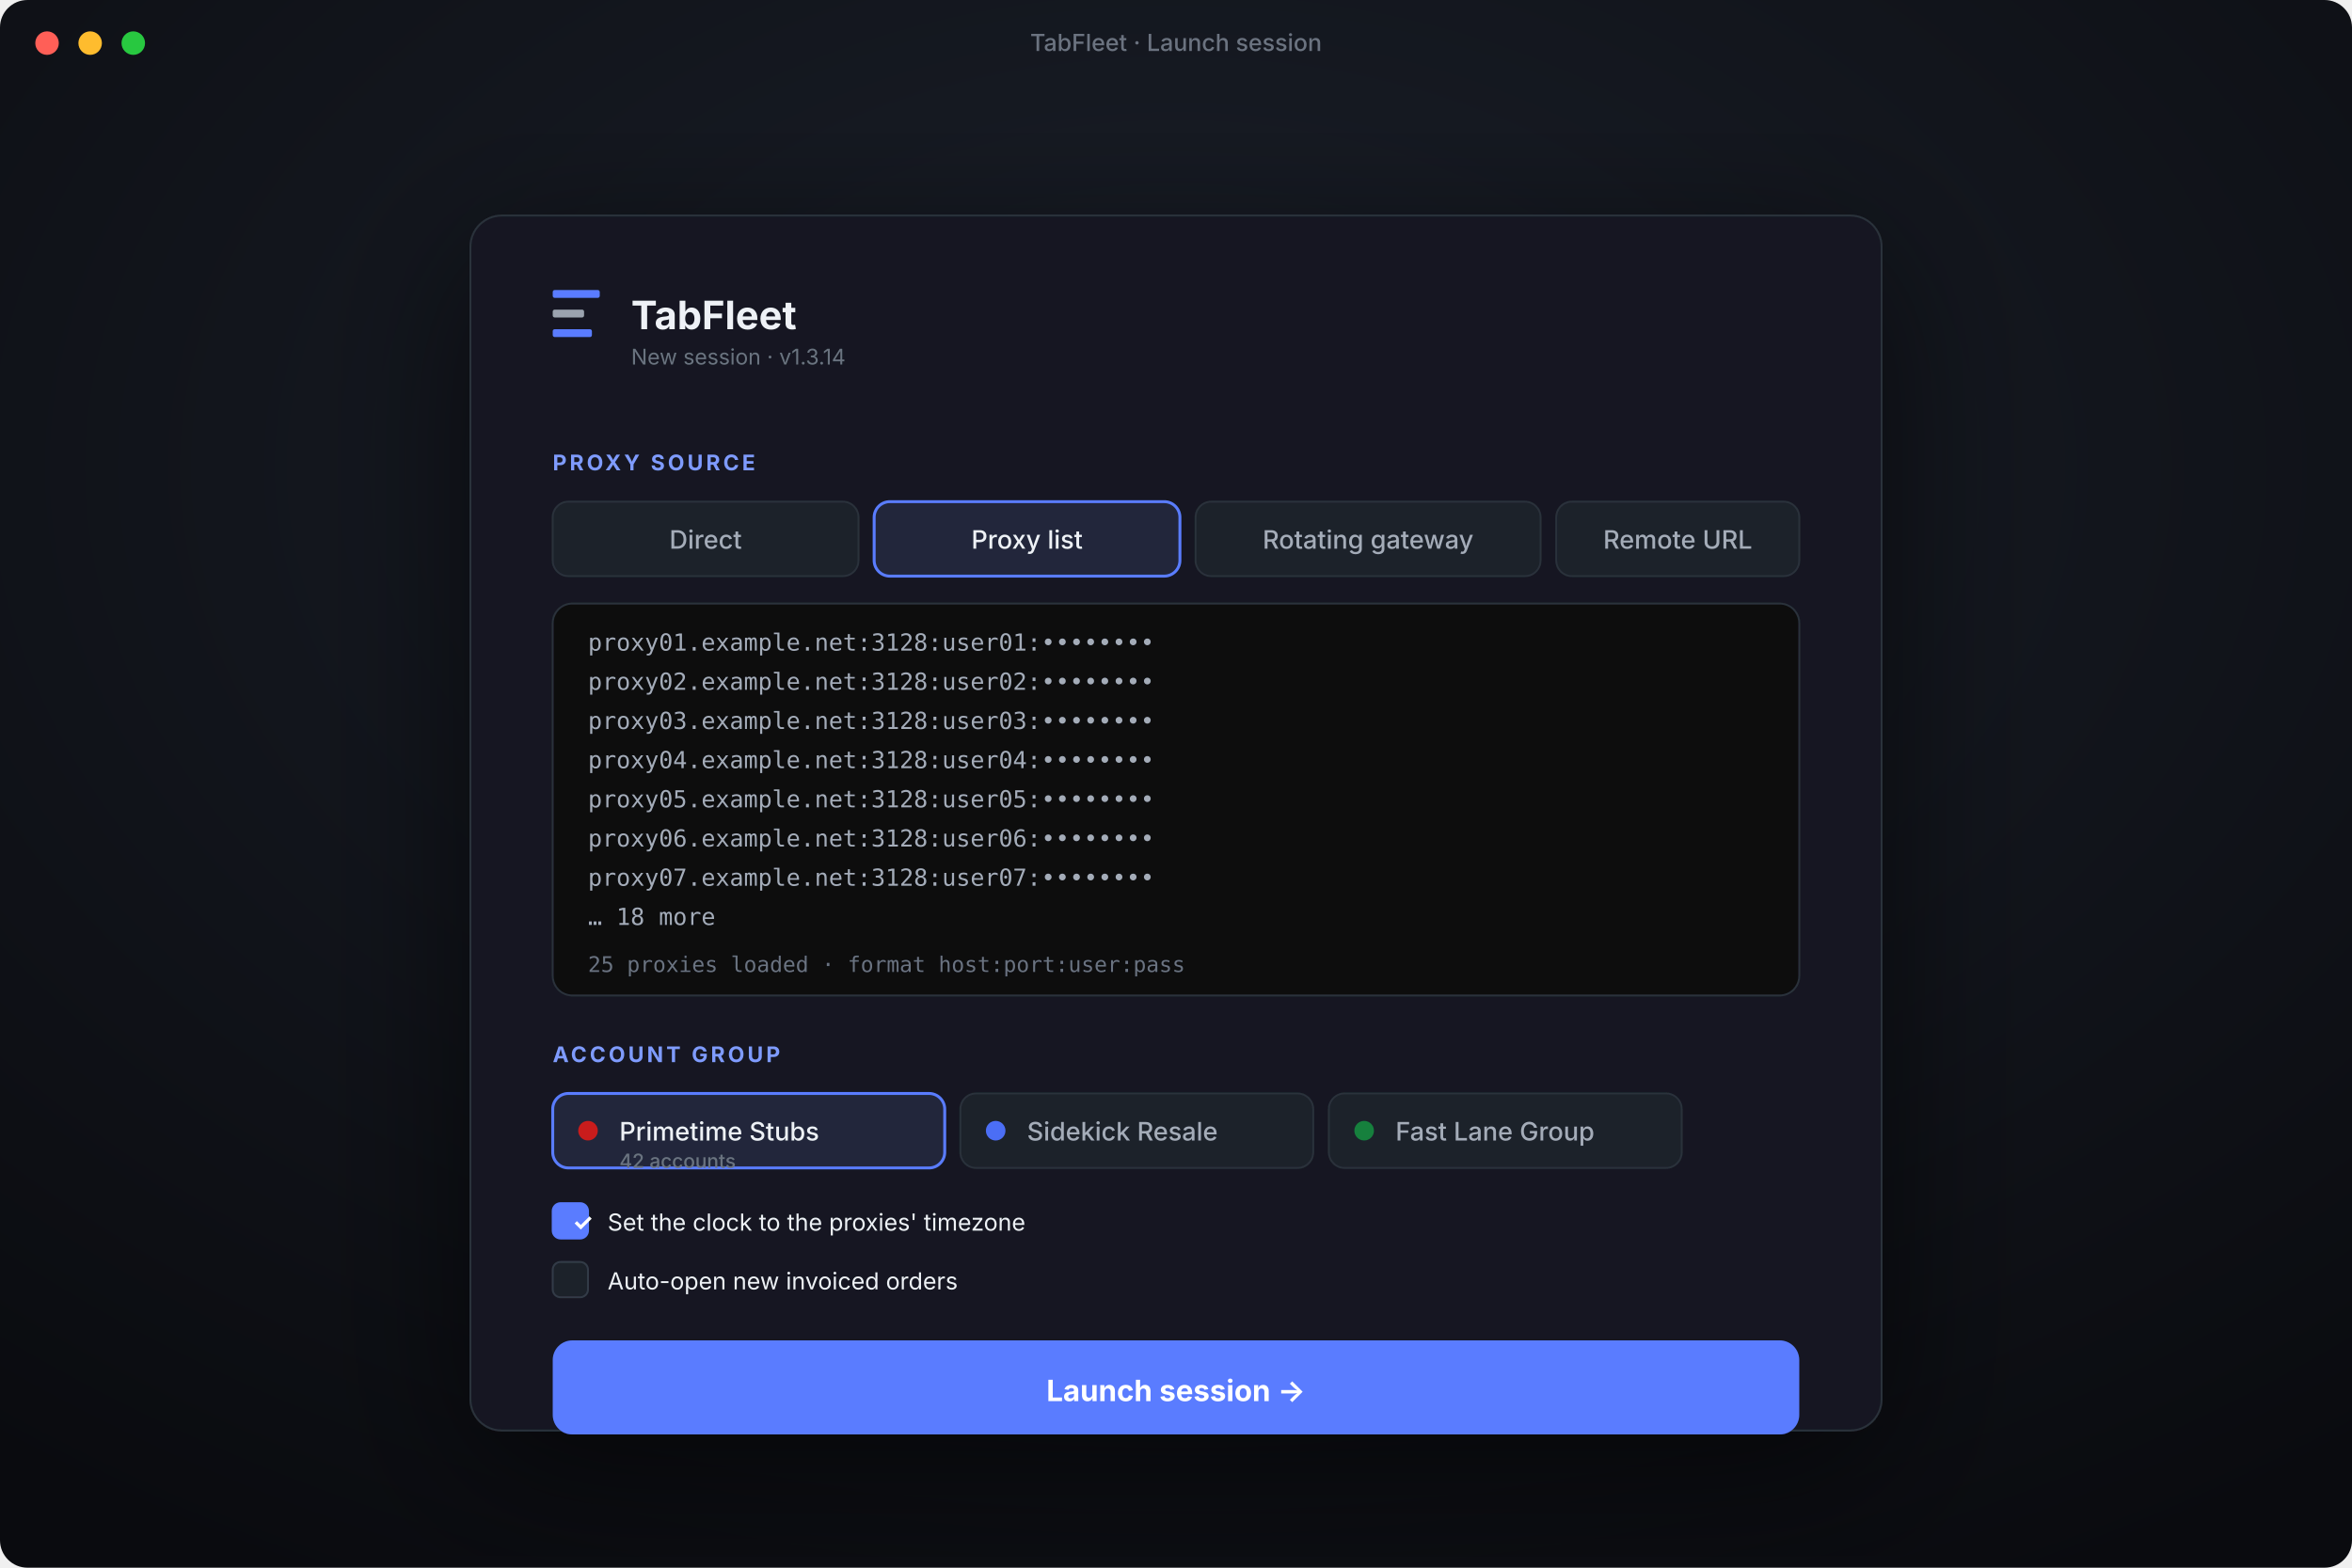
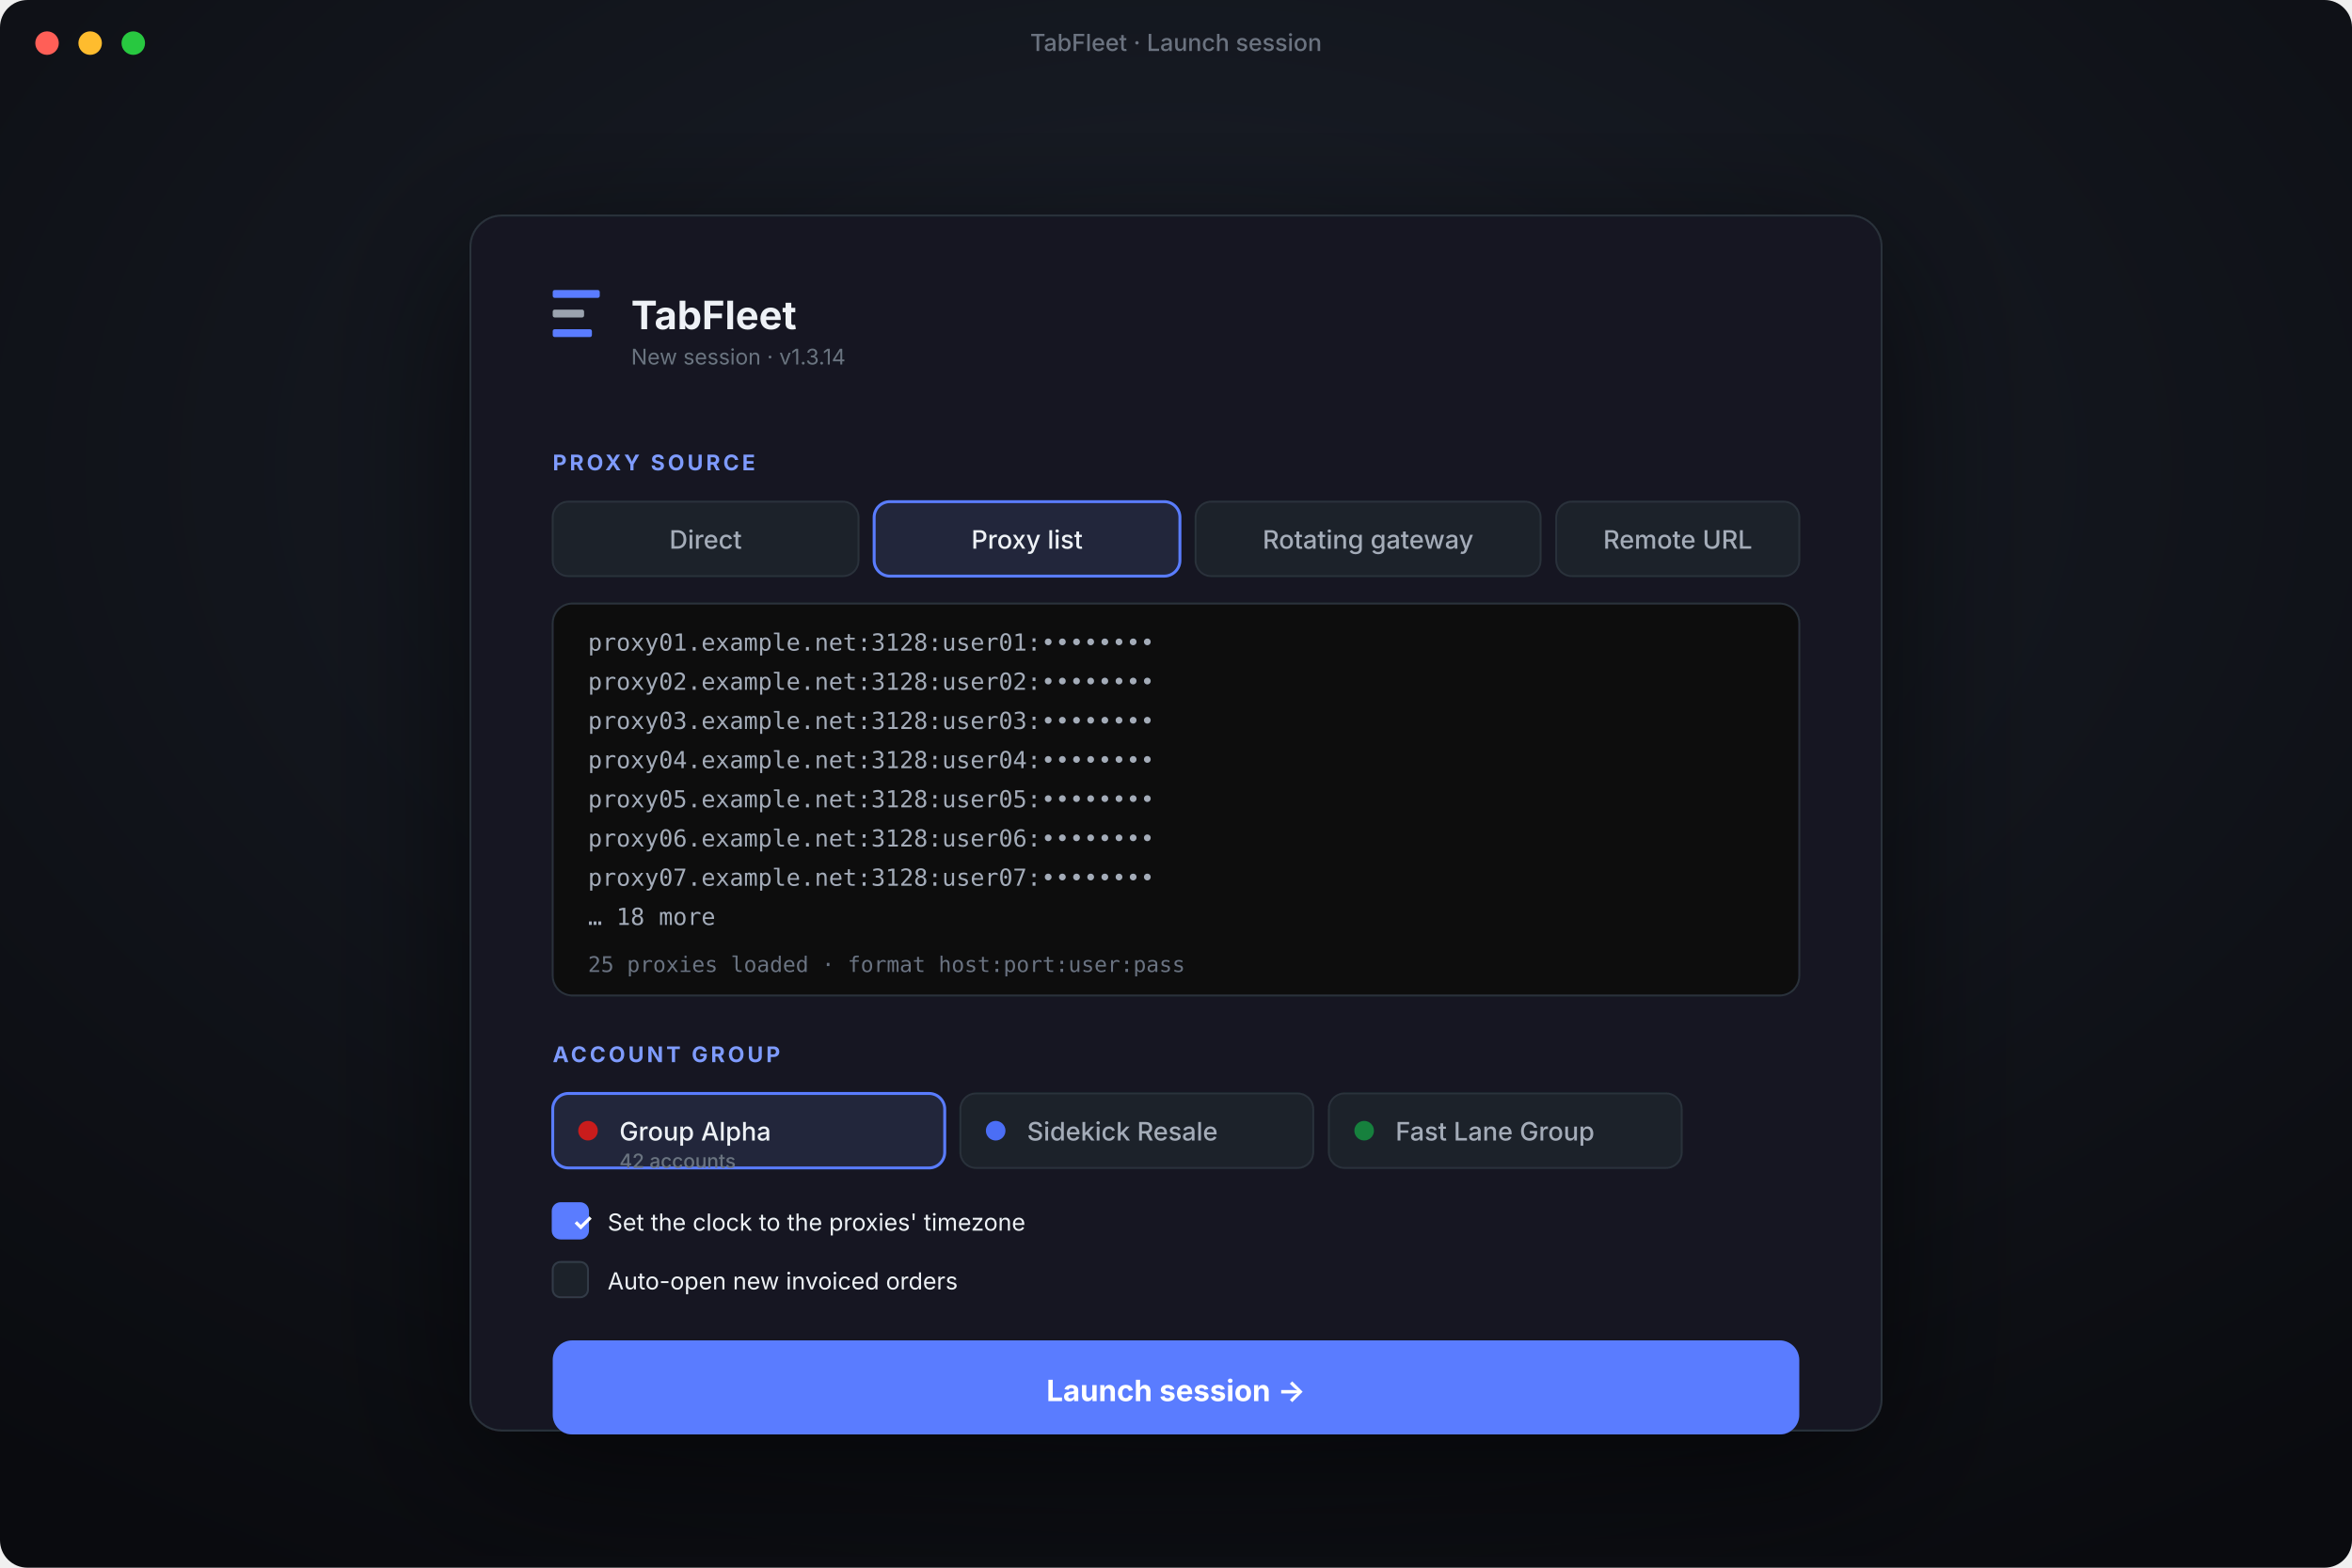
<svg xmlns="http://www.w3.org/2000/svg" viewBox="0 0 1200 800" font-family="-apple-system, BlinkMacSystemFont, 'Inter', sans-serif">
  <defs>
    <radialGradient id="bg" cx="50%" cy="30%" r="80%">
      <stop offset="0" stop-color="#1a1f29" />
      <stop offset="1" stop-color="#0a0b0f" />
    </radialGradient>
    <filter id="shadow">
      <feDropShadow dx="0" dy="20" stdDeviation="40" flood-opacity="0.6" />
    </filter>
  </defs>
  <rect width="1200" height="800" fill="url(#bg)" rx="14" />
  <circle cx="24" cy="22" r="6" fill="#ff5f57" />
  <circle cx="46" cy="22" r="6" fill="#febc2e" />
  <circle cx="68" cy="22" r="6" fill="#28c840" />
  <text x="600" y="26" text-anchor="middle" fill="#6b7380" font-size="12" font-weight="500">TabFleet · Launch session</text>
  <g transform="translate(240, 110)" filter="url(#shadow)">
    <rect width="720" height="620" fill="#141821" stroke="#2a303a" stroke-width="1" rx="16" />
    <g transform="translate(42, 36)">
      <rect x="0" y="2" width="24" height="4" rx="1" fill="#5a7cff" />
      <rect x="0" y="12" width="16" height="4" rx="1" fill="#9ba3af" />
      <rect x="0" y="22" width="20" height="4" rx="1" fill="#5a7cff" />
      <text x="40" y="22" fill="#eef1f6" font-size="20" font-weight="700">TabFleet</text>
      <text x="40" y="40" fill="#6b7380" font-size="11">New session · v1.3.14</text>
    </g>
    <text x="42" y="130" fill="#7f9bff" font-size="11" font-weight="700" letter-spacing="1.5">PROXY SOURCE</text>
    <g font-size="13" font-weight="500">
      <rect x="42" y="146" width="156" height="38" fill="#1b212b" stroke="#2a303a" rx="8" />
      <text x="120" y="170" text-anchor="middle" fill="#a4acb8">Direct</text>
      <rect x="206" y="146" width="156" height="38" fill="#20283a" stroke="#5a7cff" stroke-width="1.5" rx="8" />
      <text x="284" y="170" text-anchor="middle" fill="#eef1f6">Proxy list</text>
      <rect x="370" y="146" width="176" height="38" fill="#1b212b" stroke="#2a303a" rx="8" />
      <text x="458" y="170" text-anchor="middle" fill="#a4acb8">Rotating gateway</text>
      <rect x="554" y="146" width="124" height="38" fill="#1b212b" stroke="#2a303a" rx="8" />
      <text x="616" y="170" text-anchor="middle" fill="#a4acb8">Remote URL</text>
    </g>
    <rect x="42" y="198" width="636" height="200" fill="#0a0b0f" stroke="#2a303a" rx="10" />
    <g font-family="ui-monospace, Menlo, monospace" font-size="12" fill="#a4acb8">
      <text x="60" y="222">proxy01.example.net:3128:user01:••••••••</text>
      <text x="60" y="242">proxy02.example.net:3128:user02:••••••••</text>
      <text x="60" y="262">proxy03.example.net:3128:user03:••••••••</text>
      <text x="60" y="282">proxy04.example.net:3128:user04:••••••••</text>
      <text x="60" y="302">proxy05.example.net:3128:user05:••••••••</text>
      <text x="60" y="322">proxy06.example.net:3128:user06:••••••••</text>
      <text x="60" y="342">proxy07.example.net:3128:user07:••••••••</text>
      <text x="60" y="362">… 18 more</text>
      <text x="60" y="386" fill="#6b7380" font-size="11">25 proxies loaded · format host:port:user:pass</text>
    </g>
    <text x="42" y="432" fill="#7f9bff" font-size="11" font-weight="700" letter-spacing="1.5">ACCOUNT GROUP</text>
    <g font-size="13" font-weight="500">
      <rect x="42" y="448" width="200" height="38" fill="#20283a" stroke="#5a7cff" stroke-width="1.5" rx="8" />
      <circle cx="60" cy="467" r="5" fill="#c91c1c" />
-       <text x="76" y="472" fill="#eef1f6">Primetime Stubs</text>
+       <text x="76" y="472" fill="#eef1f6">Group Alpha</text>
      <text x="76" y="486" fill="#6b7380" font-size="10">42 accounts</text>
      <rect x="250" y="448" width="180" height="38" fill="#1b212b" stroke="#2a303a" rx="8" />
      <circle cx="268" cy="467" r="5" fill="#4c6ef5" />
      <text x="284" y="472" fill="#a4acb8">Sidekick Resale</text>
      <rect x="438" y="448" width="180" height="38" fill="#1b212b" stroke="#2a303a" rx="8" />
      <circle cx="456" cy="467" r="5" fill="#15803d" />
      <text x="472" y="472" fill="#a4acb8">Fast Lane Group</text>
    </g>
    <g font-size="12" fill="#a4acb8">
      <rect x="42" y="504" width="18" height="18" fill="#5a7cff" stroke="#5a7cff" rx="4" />
      <text x="52" y="518" fill="#fff" font-size="12" font-weight="700">✓</text>
      <text x="70" y="518" fill="#eef1f6">Set the clock to the proxies' timezone</text>
      <rect x="42" y="534" width="18" height="18" fill="#1b212b" stroke="#333a46" rx="4" />
      <text x="70" y="548" fill="#eef1f6">Auto-open new invoiced orders</text>
    </g>
    <g transform="translate(42, 574)">
      <rect width="636" height="48" fill="#5a7cff" rx="10" />
      <text x="318" y="31" text-anchor="middle" fill="#fff" font-size="15" font-weight="700">Launch session →</text>
    </g>
  </g>
</svg>
